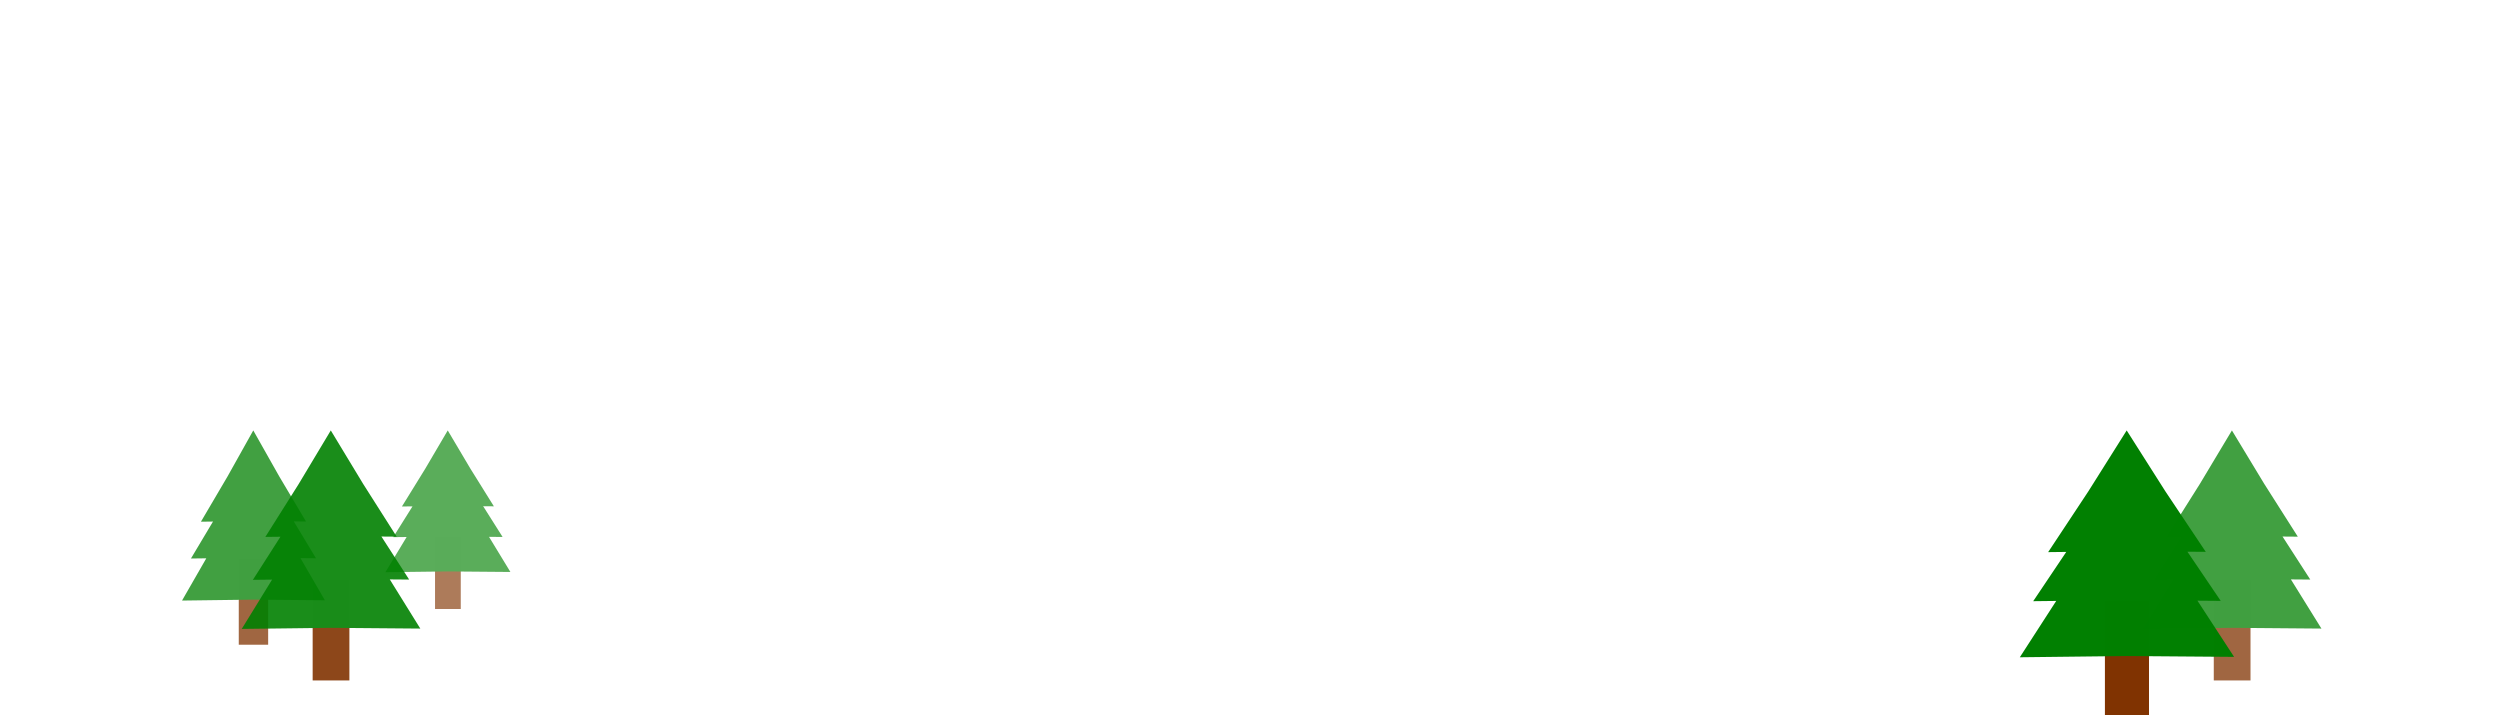
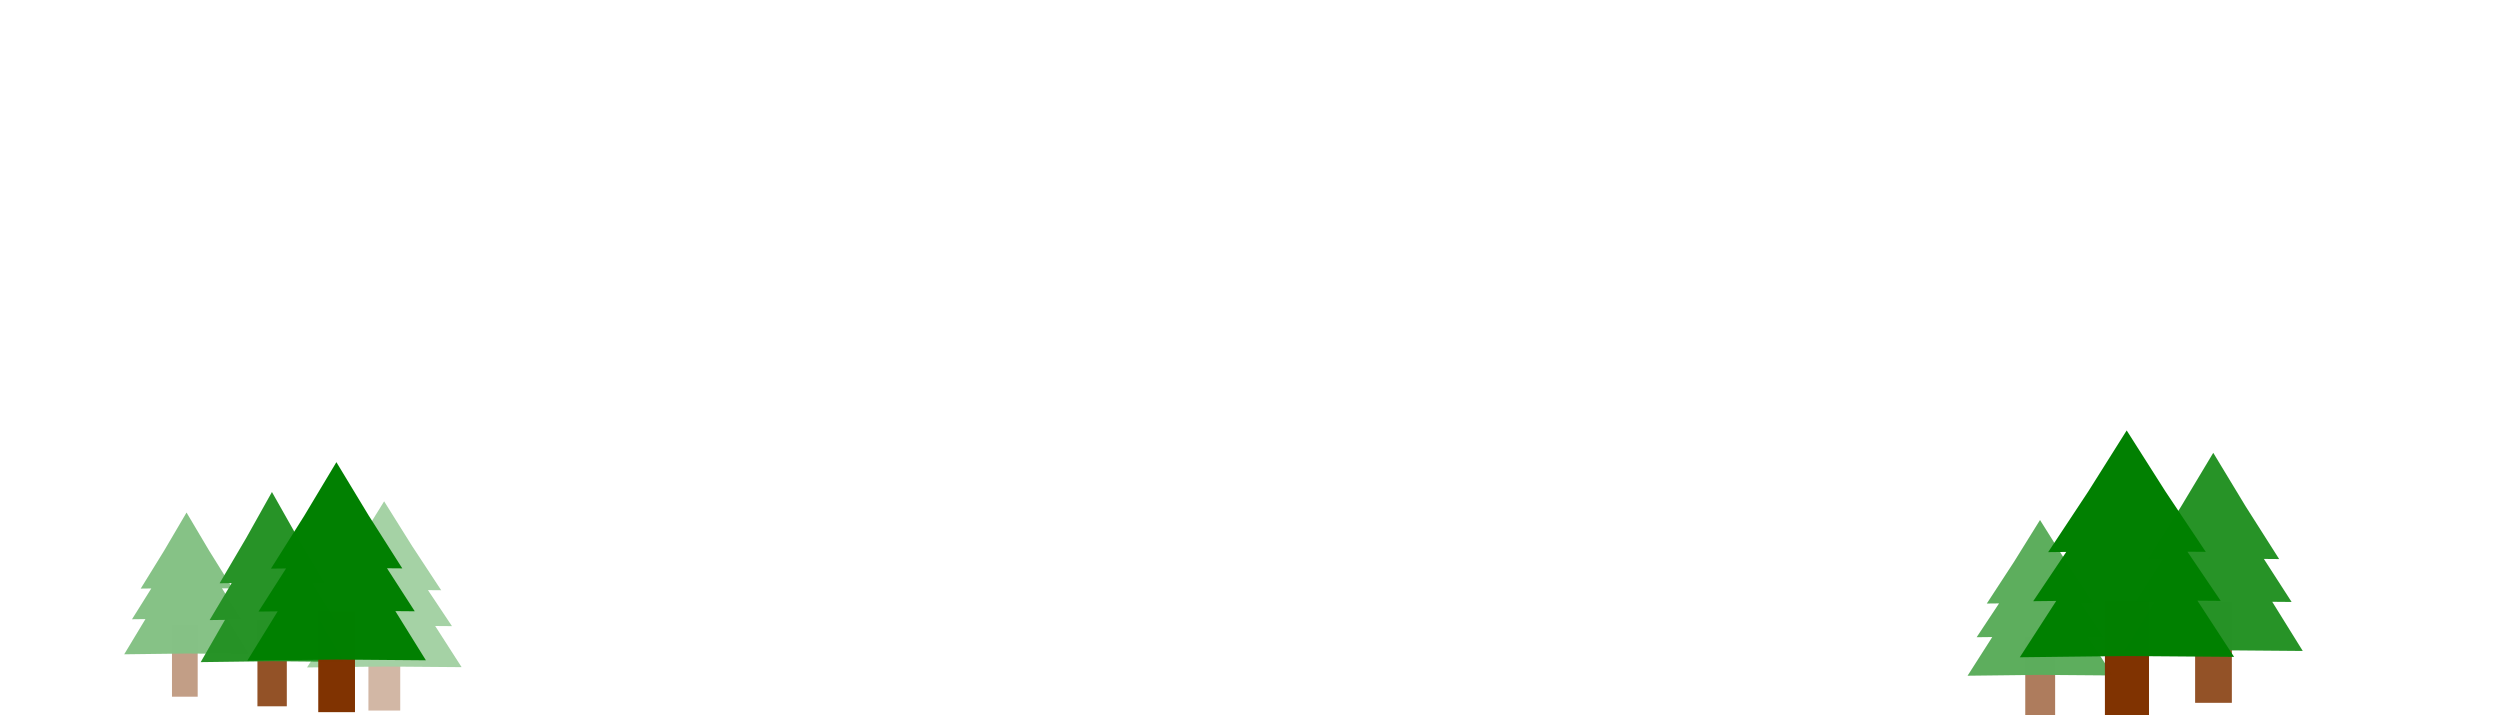
<svg xmlns="http://www.w3.org/2000/svg" width="700mm" height="200mm" viewBox="0 0 700 200" version="1.1" id="svg5">
  <defs id="defs2" />
  <g id="g237" transform="matrix(0.6987834,0,0,0.6810618,3.814383,105.8953)" style="stroke-width:1.45">
-     <g id="g266" transform="matrix(0.805002,0,0,0.8274514,-14.52528,-4.545333)" style="opacity:0.75;stroke-width:1.776">
+     <g id="g266" transform="matrix(0.805002,0,0,0.8274514,-7.049215,20.76762)" style="opacity:0.85;stroke-width:1.776">
+       <g id="g961" transform="matrix(1.016766,0,0,0.9154016,877.7717,16.56573)" style="opacity:0.75;stroke-width:1.841">
+         <g id="g1885" transform="matrix(0.8605713,0,0,0.9103473,-861.7341,-41.73871)" style="opacity:0.75;stroke-width:2.08">
+           <rect style="fill:#803300;fill-opacity:0.995;stroke-width:0.55" id="rect1881" width="14.628" height="42.838" x="98.27" y="142.913" />
+           <g id="g979" transform="matrix(1.236649,0,0,1.17162,49.12703,32.42495)" style="opacity:0.75;stroke-width:1.728">
+             <rect style="fill:#803300;fill-opacity:0.995;stroke-width:0.457" id="rect975" width="14.628" height="42.838" x="130.111" y="95.079" />
+             <path id="path977" style="fill:#008000;fill-opacity:0.995;stroke-width:0.457" d="m 141.515,8.462 -12.787,22.813 -13.274,22.533 6.01,-0.076 -10.973,18.361 7.64,-0.096 -12.081,20.992 35.553,-0.463 35.555,0.319 -12.16,-20.941 7.72,0.067 -11.048,-18.32 6.085,0.053 -13.363,-22.48 z" transform="translate(-4.179308,22.98625)" />
+           </g>
+           <path id="path1883" style="fill:#008000;fill-opacity:0.995;stroke-width:0.55" d="m 106.555,75.945 -12.787,22.813 -13.274,22.533 6.01,-0.076 -10.973,18.361 7.64,-0.096 -12.081,20.992 35.553,-0.463 35.555,0.319 -12.16,-20.941 7.72,0.067 -11.048,-18.32 6.085,0.053 -13.363,-22.48 z" />
+         </g>
+         <rect style="fill:#803300;fill-opacity:0.995;stroke-width:0.487" id="rect957" width="14.628" height="42.838" x="130.111" y="95.079" />
+         <path id="path959" style="fill:#008000;fill-opacity:0.995;stroke-width:0.487" d="m 141.515,8.462 -12.787,22.813 -13.274,22.533 6.01,-0.076 -10.973,18.361 7.64,-0.096 -12.081,20.992 35.553,-0.463 35.555,0.319 -12.16,-20.941 7.72,0.067 -11.048,-18.32 6.085,0.053 -13.363,-22.48 z" transform="translate(-4.179308,22.98625)" />
+       </g>
      <rect style="fill:#803300;fill-opacity:0.995;stroke-width:0.47" id="rect262" width="14.628" height="42.838" x="130.111" y="95.079" />
      <path id="path264" style="fill:#008000;fill-opacity:0.995;stroke-width:0.47" d="m 141.515,8.462 -12.787,22.813 -13.274,22.533 6.01,-0.076 -10.973,18.361 7.64,-0.096 -12.081,20.992 35.553,-0.463 35.555,0.319 -12.16,-20.941 7.72,0.067 -11.048,-18.32 6.085,0.053 -13.363,-22.48 z" transform="translate(-4.179308,22.98625)" />
    </g>
-     <g id="g1885" transform="matrix(0.7043768,0,0,0.6895428,77.21456,-0.2082844)" style="opacity:0.65;stroke-width:2.08">
-       <rect style="fill:#803300;fill-opacity:0.995;stroke-width:0.55" id="rect1881" width="14.628" height="42.838" x="130.111" y="95.079" />
-       <path id="path1883" style="fill:#008000;fill-opacity:0.995;stroke-width:0.55" d="m 141.515,8.462 -12.787,22.813 -13.274,22.533 6.01,-0.076 -10.973,18.361 7.64,-0.096 -12.081,20.992 35.553,-0.463 35.555,0.319 -12.16,-20.941 7.72,0.067 -11.048,-18.32 6.085,0.053 -13.363,-22.48 z" transform="translate(-4.179308,22.98625)" />
-     </g>
-     <g id="g1879" transform="matrix(1.006252,0,0,0.9653599,-11.10343,-8.882382)" style="opacity:0.9;stroke-width:1.471">
+     <g id="g1879" transform="matrix(1.006252,0,0,0.9653599,-8.86061,4.157624)" style="opacity:1;stroke-width:1.471">
      <rect style="fill:#803300;fill-opacity:0.995;stroke-width:0.389" id="rect1875" width="14.628" height="42.838" x="130.111" y="95.079" />
      <path id="path1877" style="fill:#008000;fill-opacity:0.995;stroke-width:0.389" d="m 141.515,8.462 -12.787,22.813 -13.274,22.533 6.01,-0.076 -10.973,18.361 7.64,-0.096 -12.081,20.992 35.553,-0.463 35.555,0.319 -12.16,-20.941 7.72,0.067 -11.048,-18.32 6.085,0.053 -13.363,-22.48 z" transform="translate(-4.179308,22.98625)" />
    </g>
-     <g id="g1894" transform="matrix(1.006252,0,0,0.9653599,750.6688,-8.882382)" style="opacity:0.75;stroke-width:1.471">
+     <g id="g1894" transform="matrix(1.006252,0,0,0.9653599,743.1927,0.3223281)" style="opacity:0.85;stroke-width:1.471">
      <rect style="fill:#803300;fill-opacity:0.995;stroke-width:0.389" id="rect1890" width="14.628" height="42.838" x="130.111" y="95.079" />
      <path id="path1892" style="fill:#008000;fill-opacity:0.995;stroke-width:0.389" d="m 141.515,8.462 -12.787,22.813 -13.274,22.533 6.01,-0.076 -10.973,18.361 7.64,-0.096 -12.081,20.992 35.553,-0.463 35.555,0.319 -12.16,-20.941 7.72,0.067 -11.048,-18.32 6.085,0.053 -13.363,-22.48 z" transform="translate(-4.179308,22.98625)" />
    </g>
    <g id="g1900" transform="matrix(1.207503,0,0,1.103268,680.8636,-13.21943)" style="opacity:1;stroke-width:1.256">
      <rect style="fill:#803300;fill-opacity:0.995;stroke-width:0.332" id="rect1896" width="14.628" height="42.838" x="130.111" y="95.079" />
      <path id="path1898" style="fill:#008000;fill-opacity:0.995;stroke-width:0.332" d="m 141.515,8.462 -12.787,22.813 -13.274,22.533 6.01,-0.076 -10.973,18.361 7.64,-0.096 -12.081,20.992 35.553,-0.463 35.555,0.319 -12.16,-20.941 7.72,0.067 -11.048,-18.32 6.085,0.053 -13.363,-22.48 z" transform="translate(-4.179308,22.98625)" />
    </g>
  </g>
</svg>
